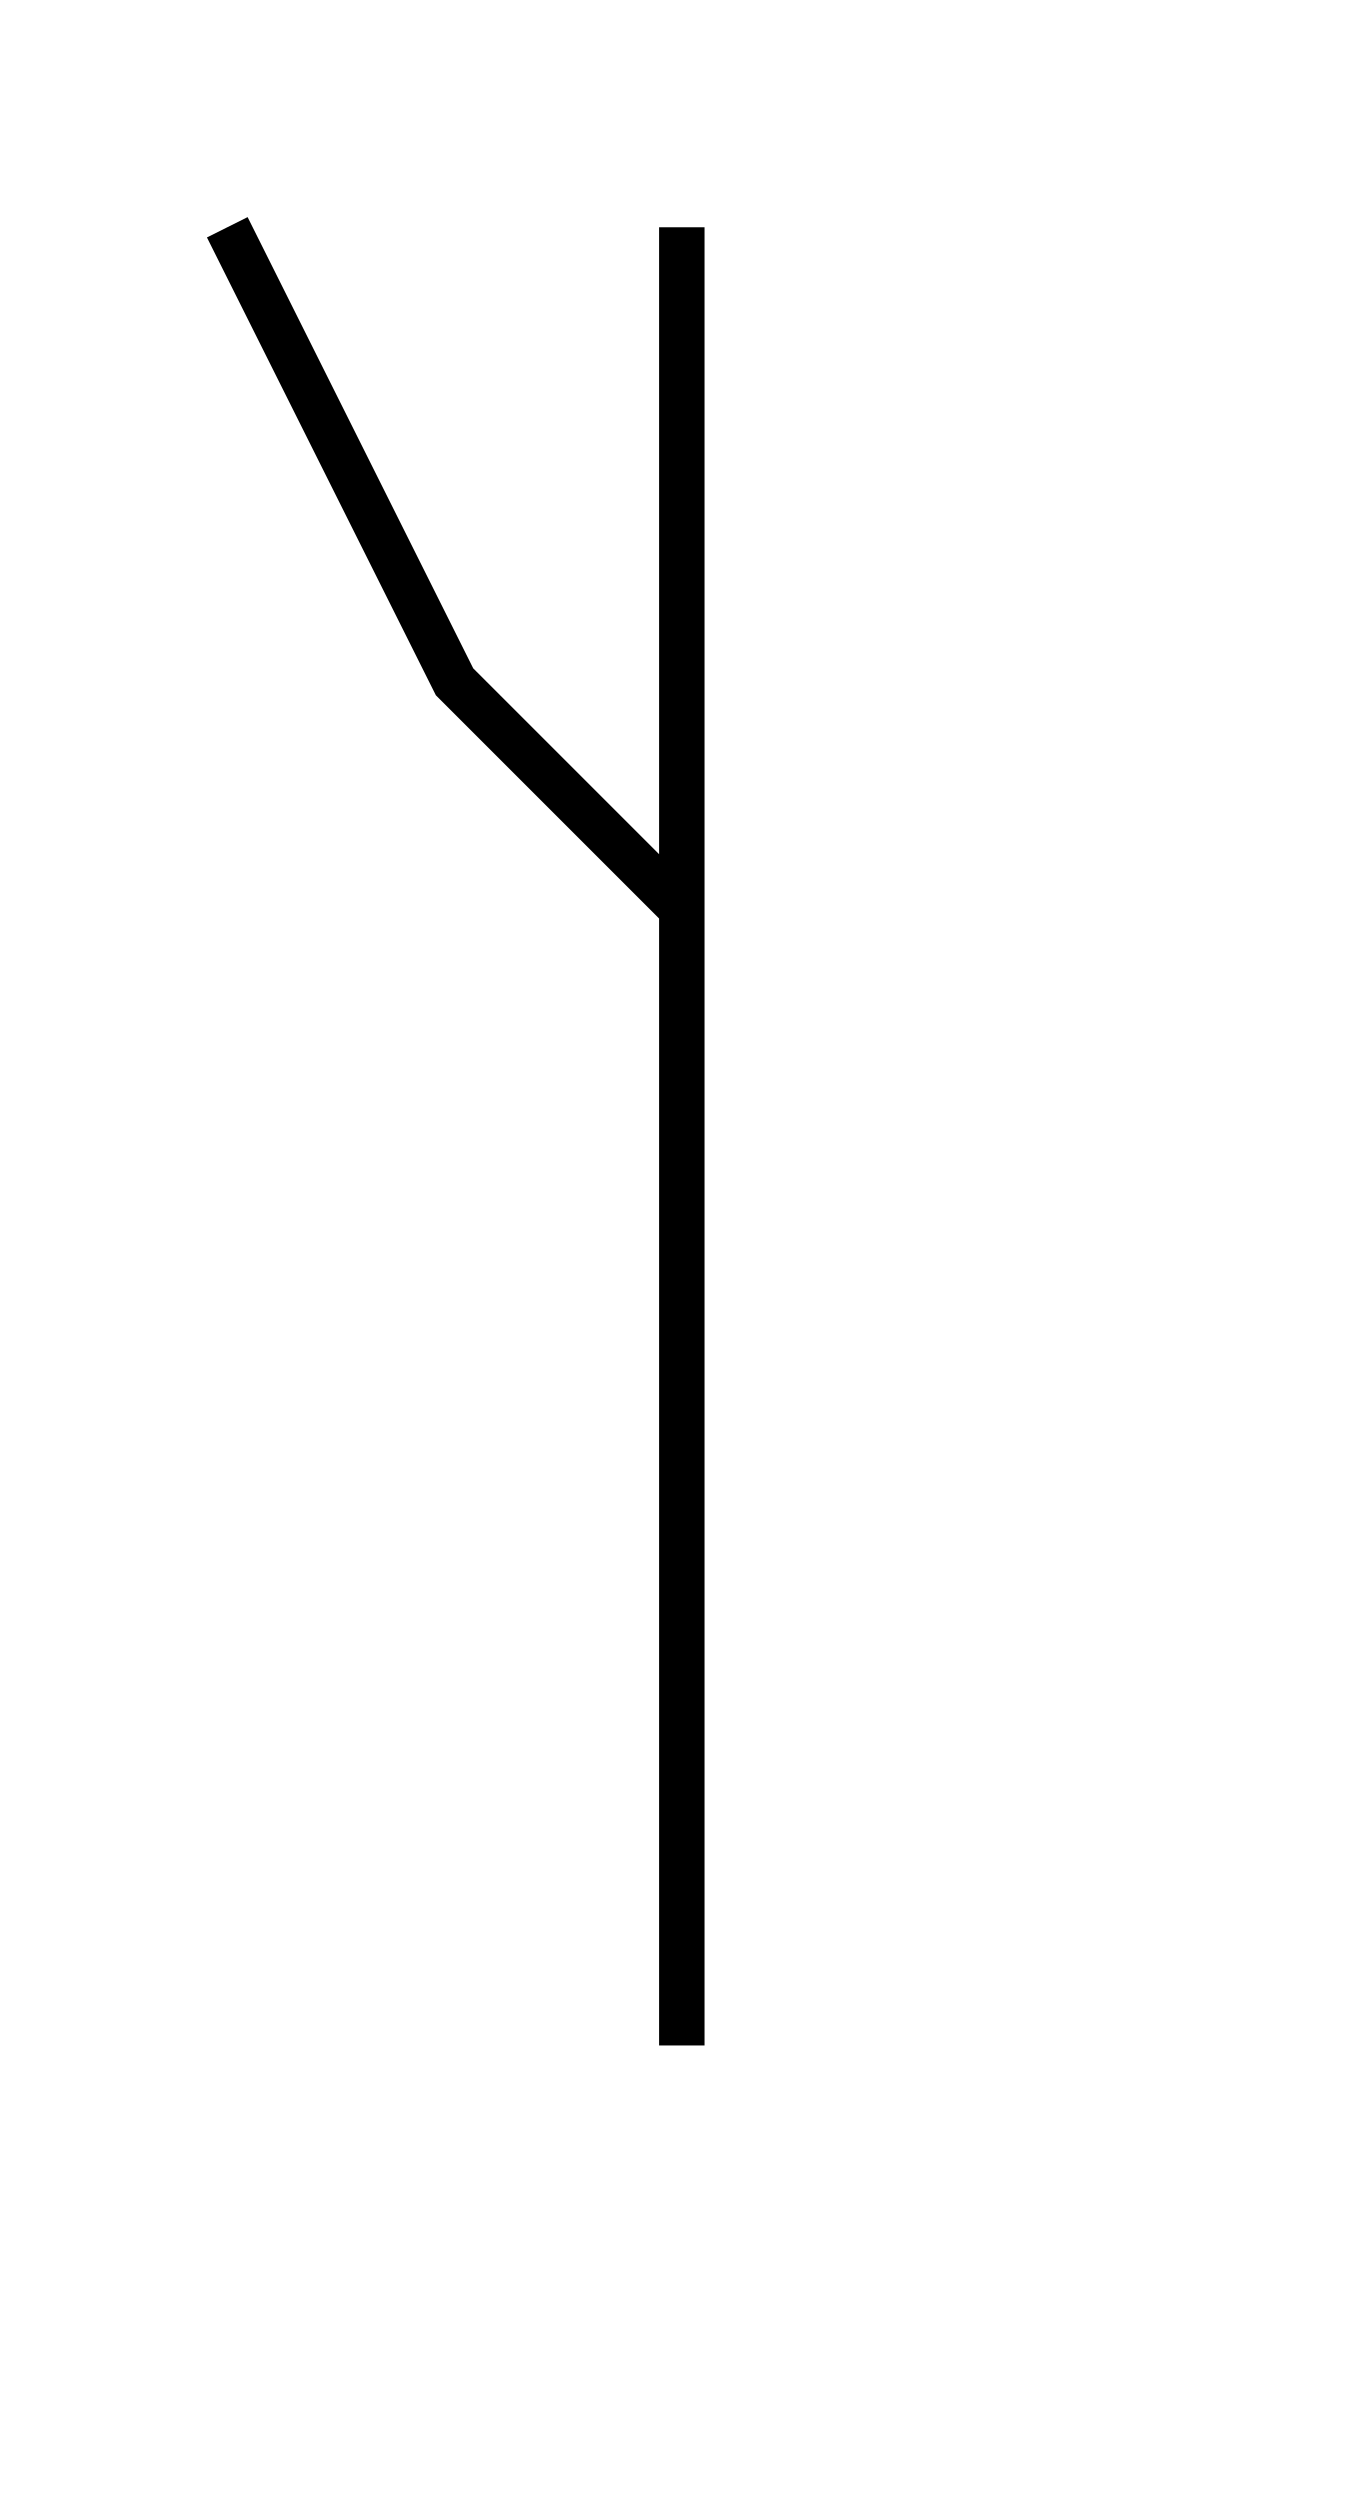
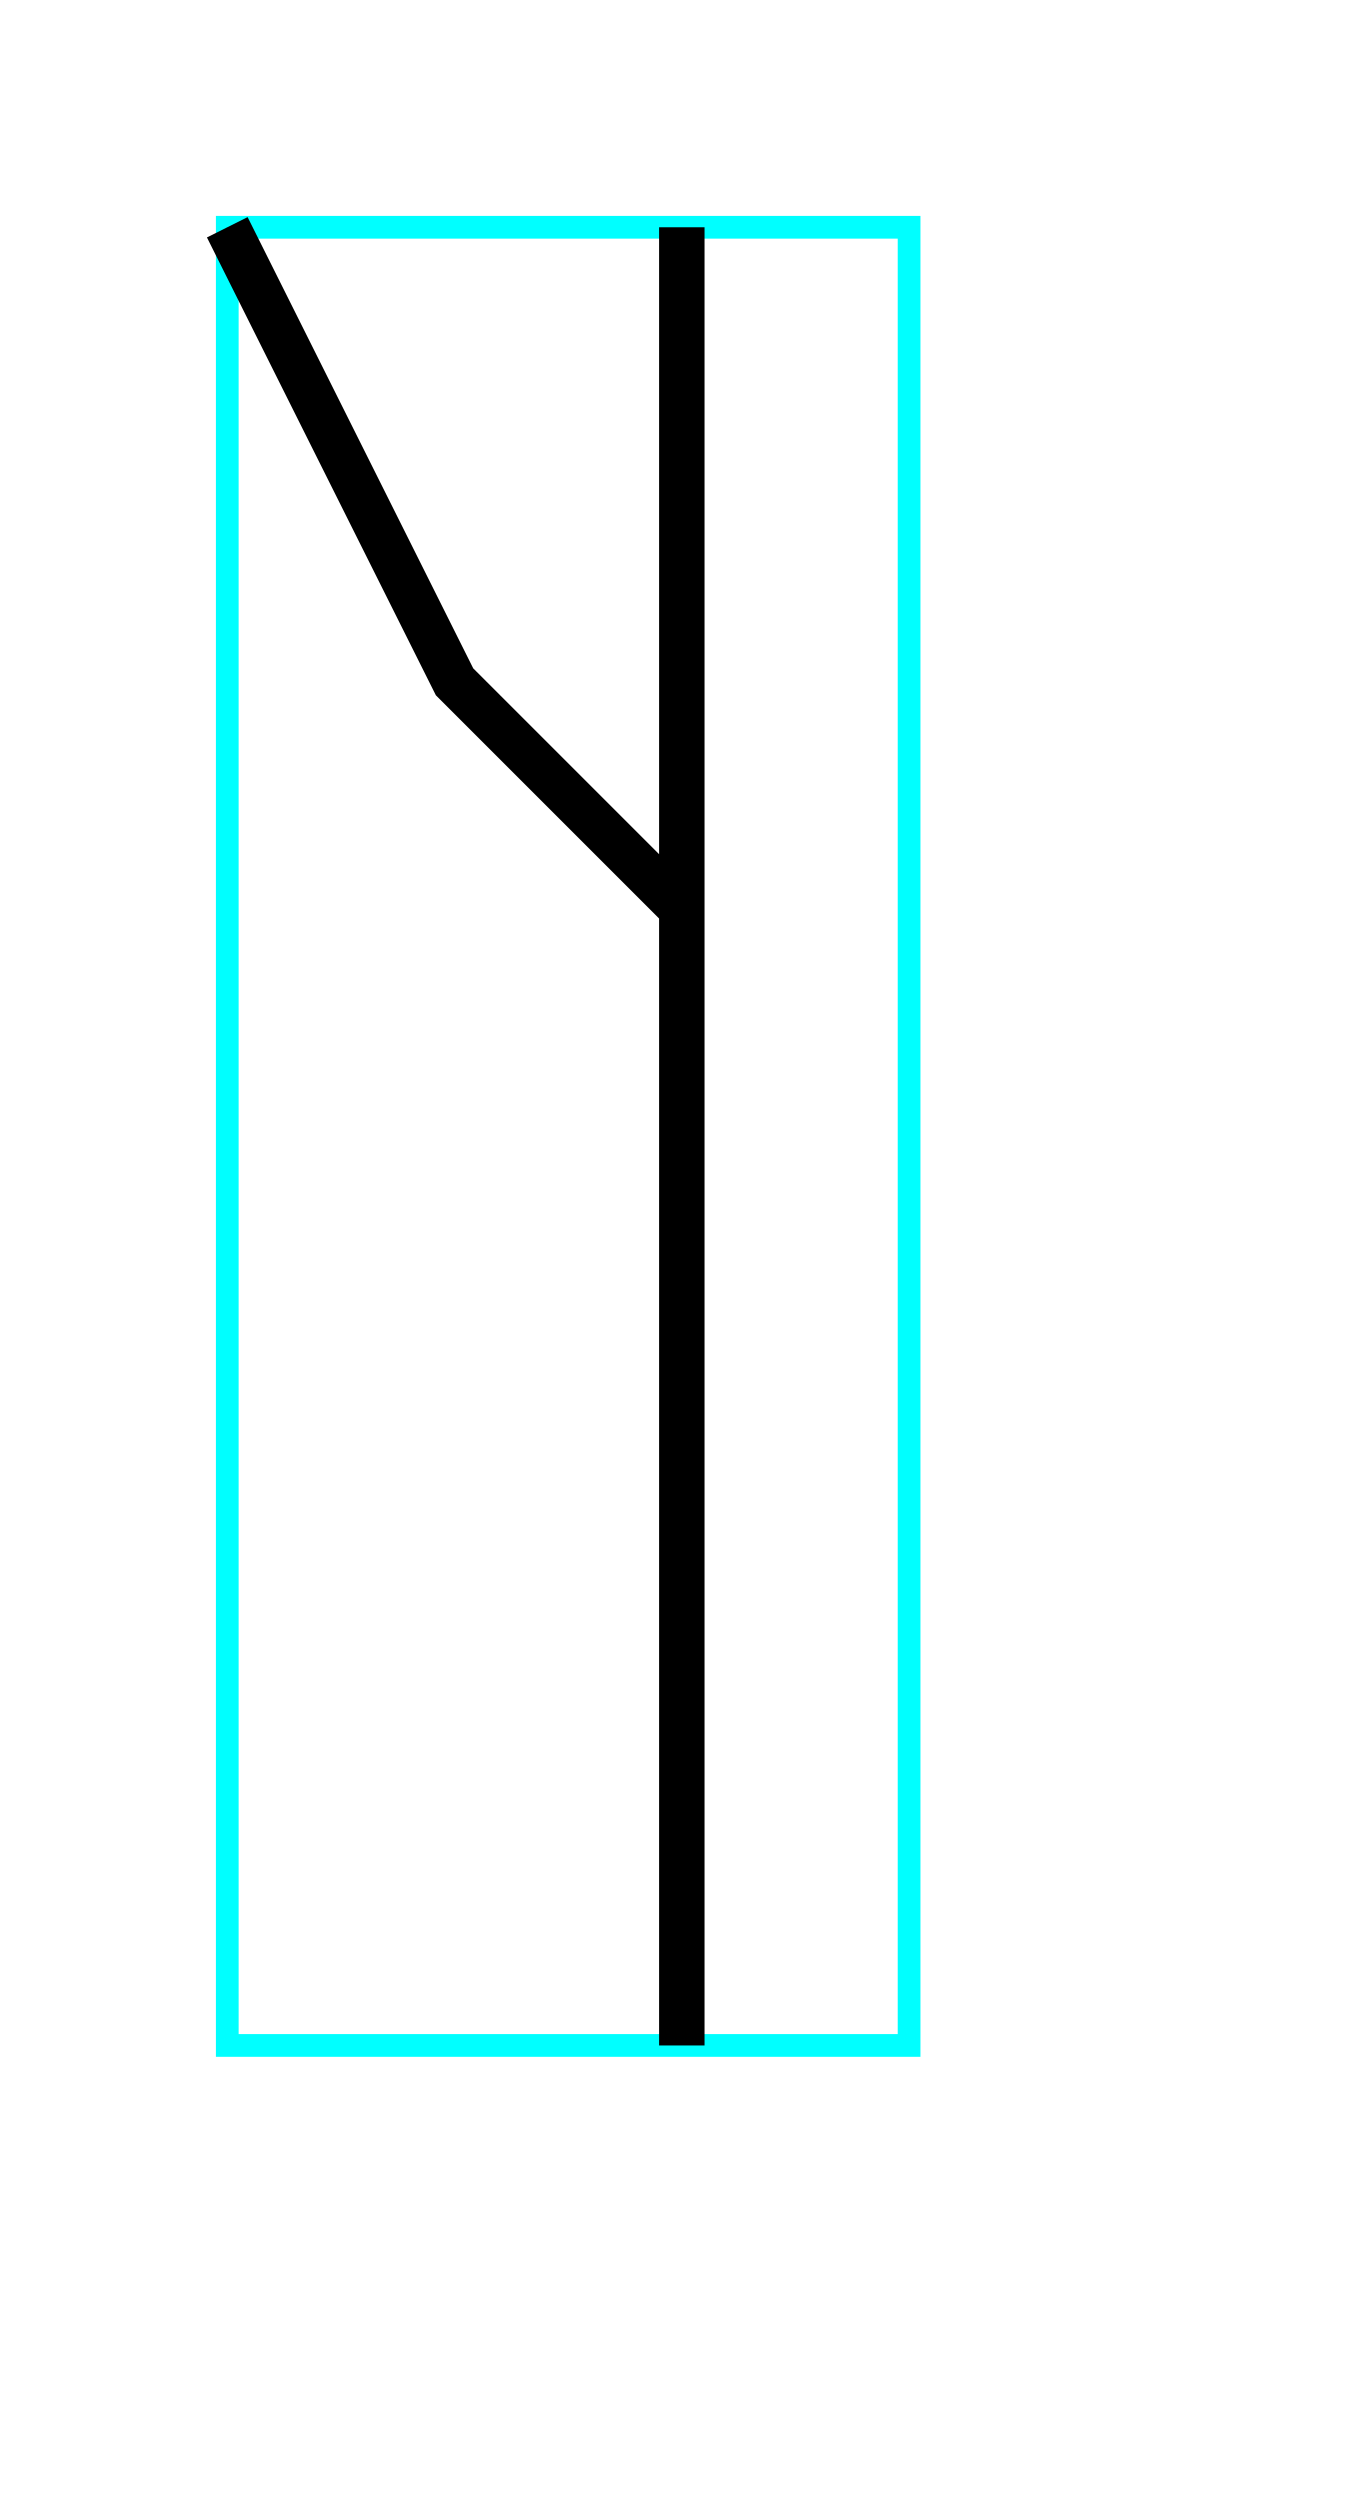
<svg xmlns="http://www.w3.org/2000/svg" baseProfile="tiny" height="11" version="1.2" width="6">
  <defs />
+   <path d="M1,1 L4,1L4,9L1,9Z" fill="none" stroke="rgb(0%,100%,100%)" stroke-width="0.1" />
  <path d="M1,1 L2,3L3,4L3,1L3,4L3,9" fill="none" stroke="rgb(0%,0%,0%)" stroke-width="0.2" />
</svg>
